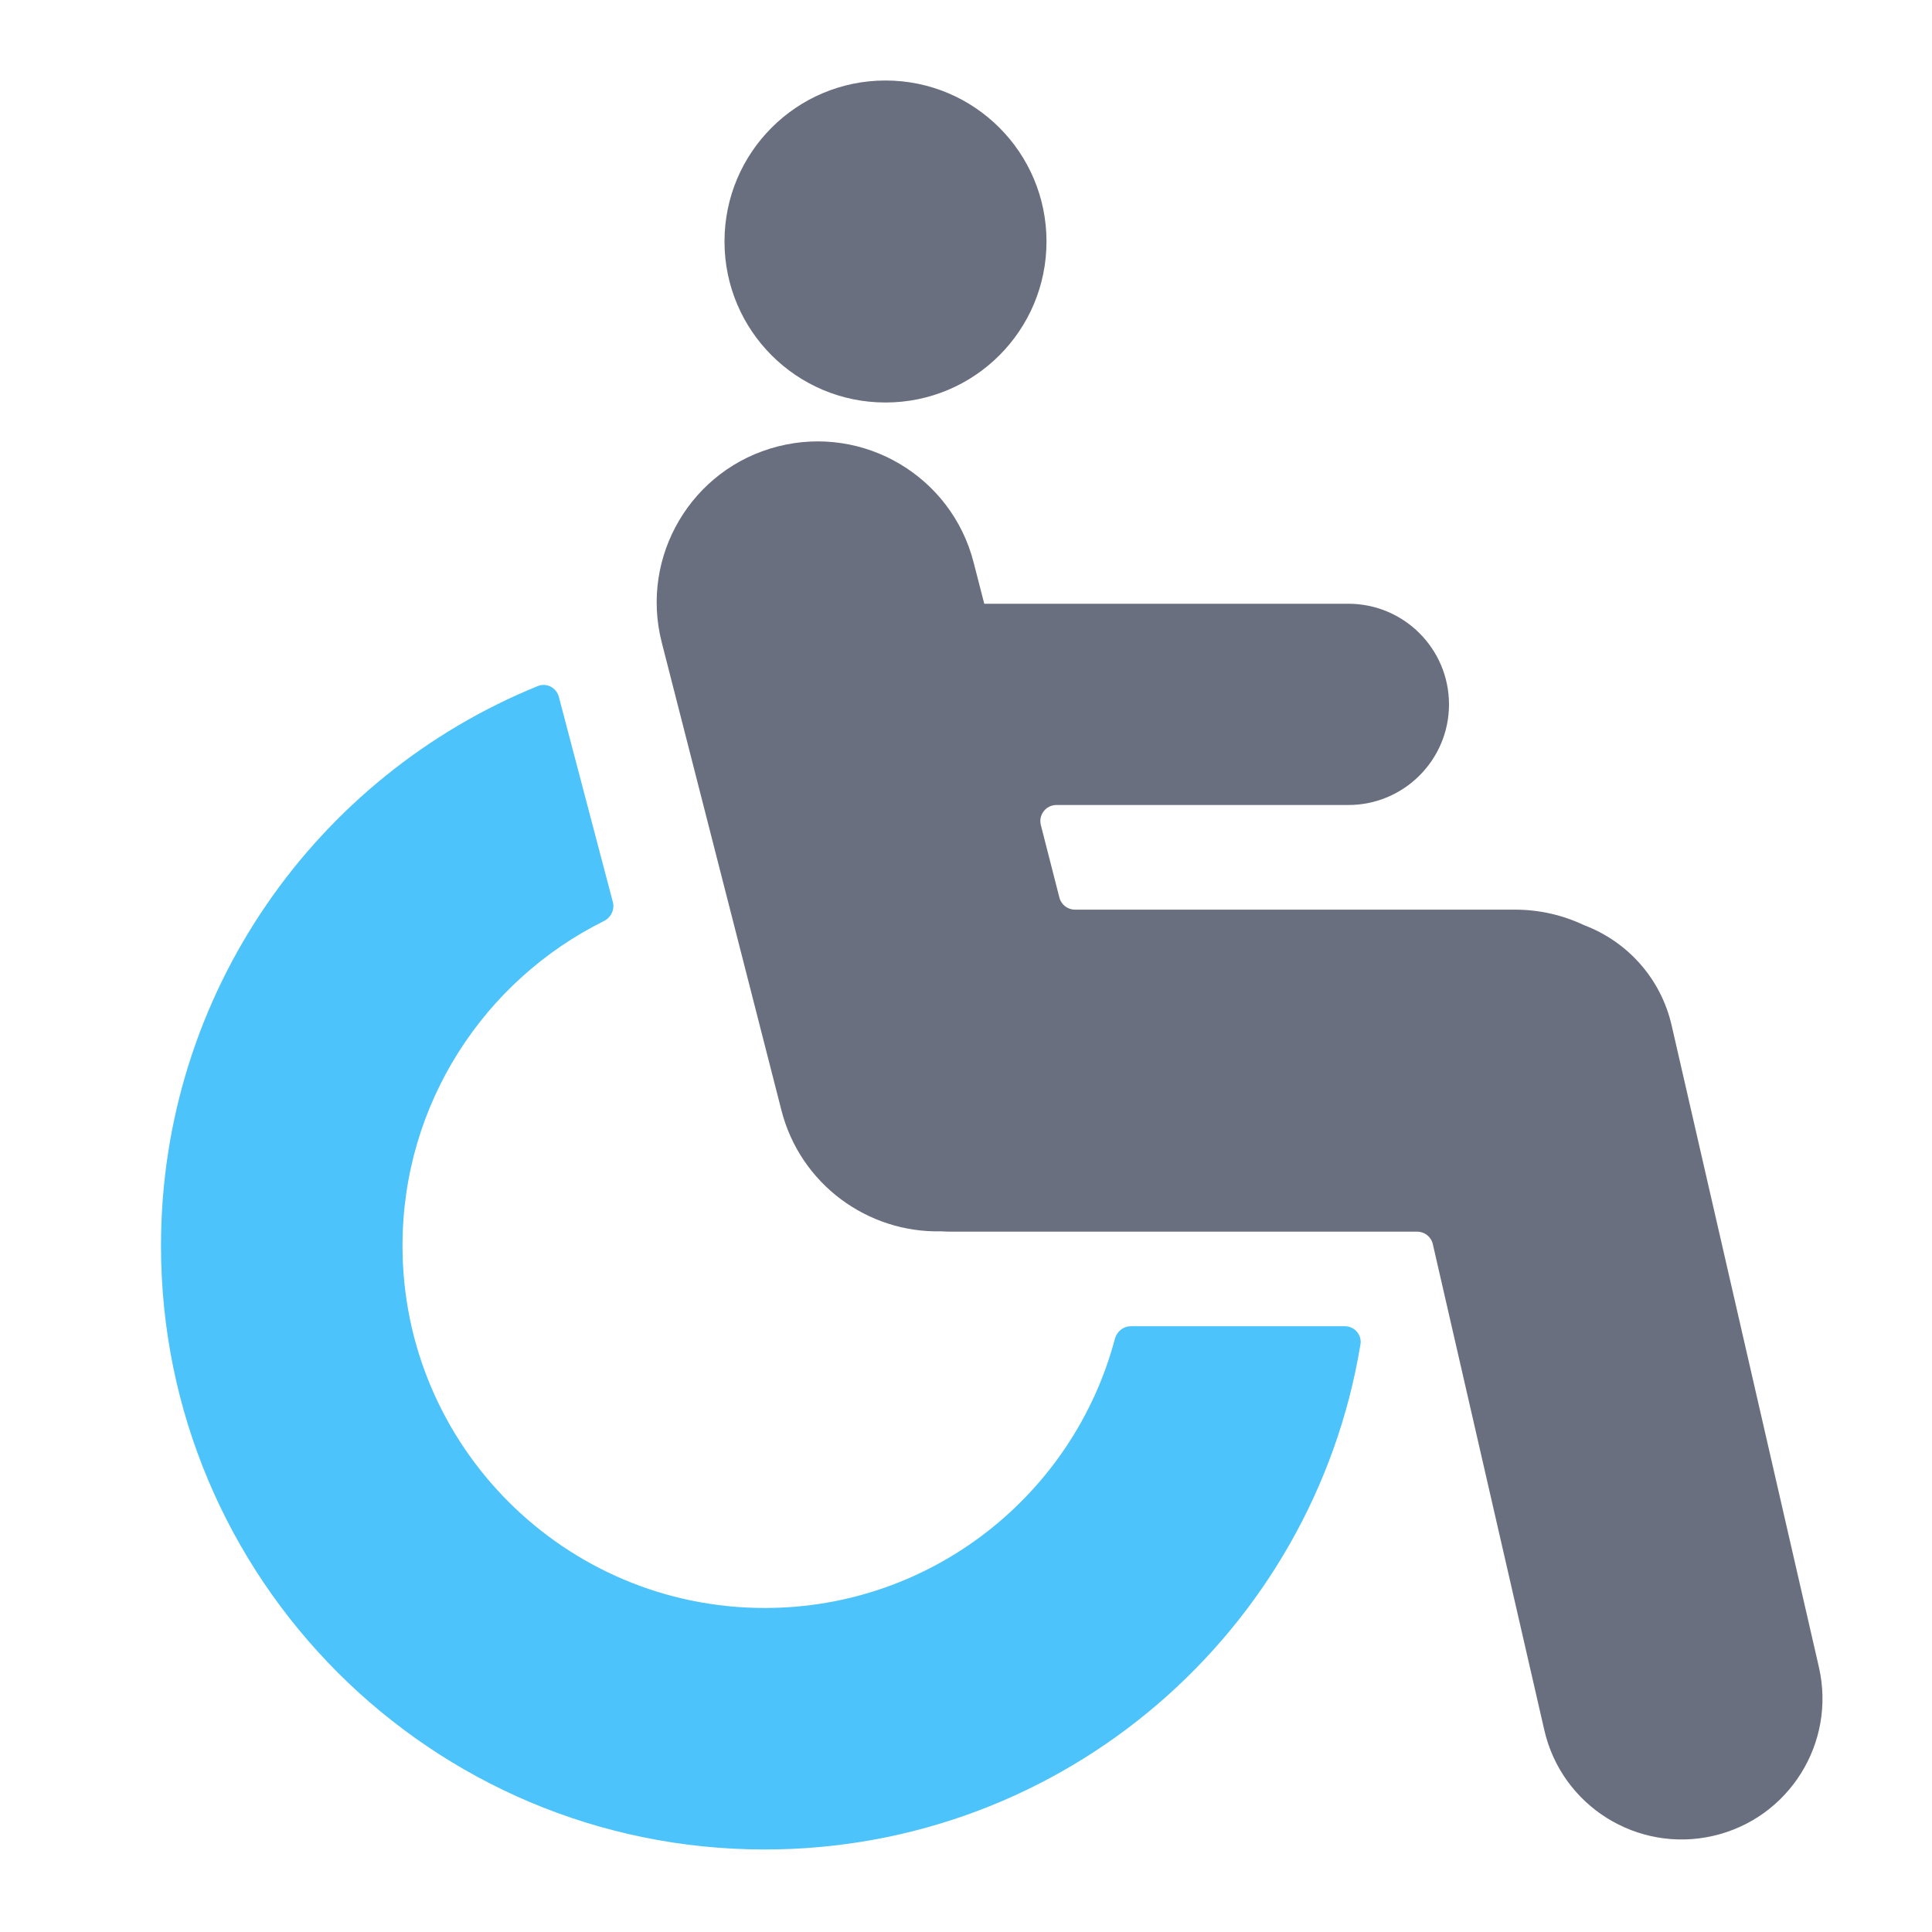
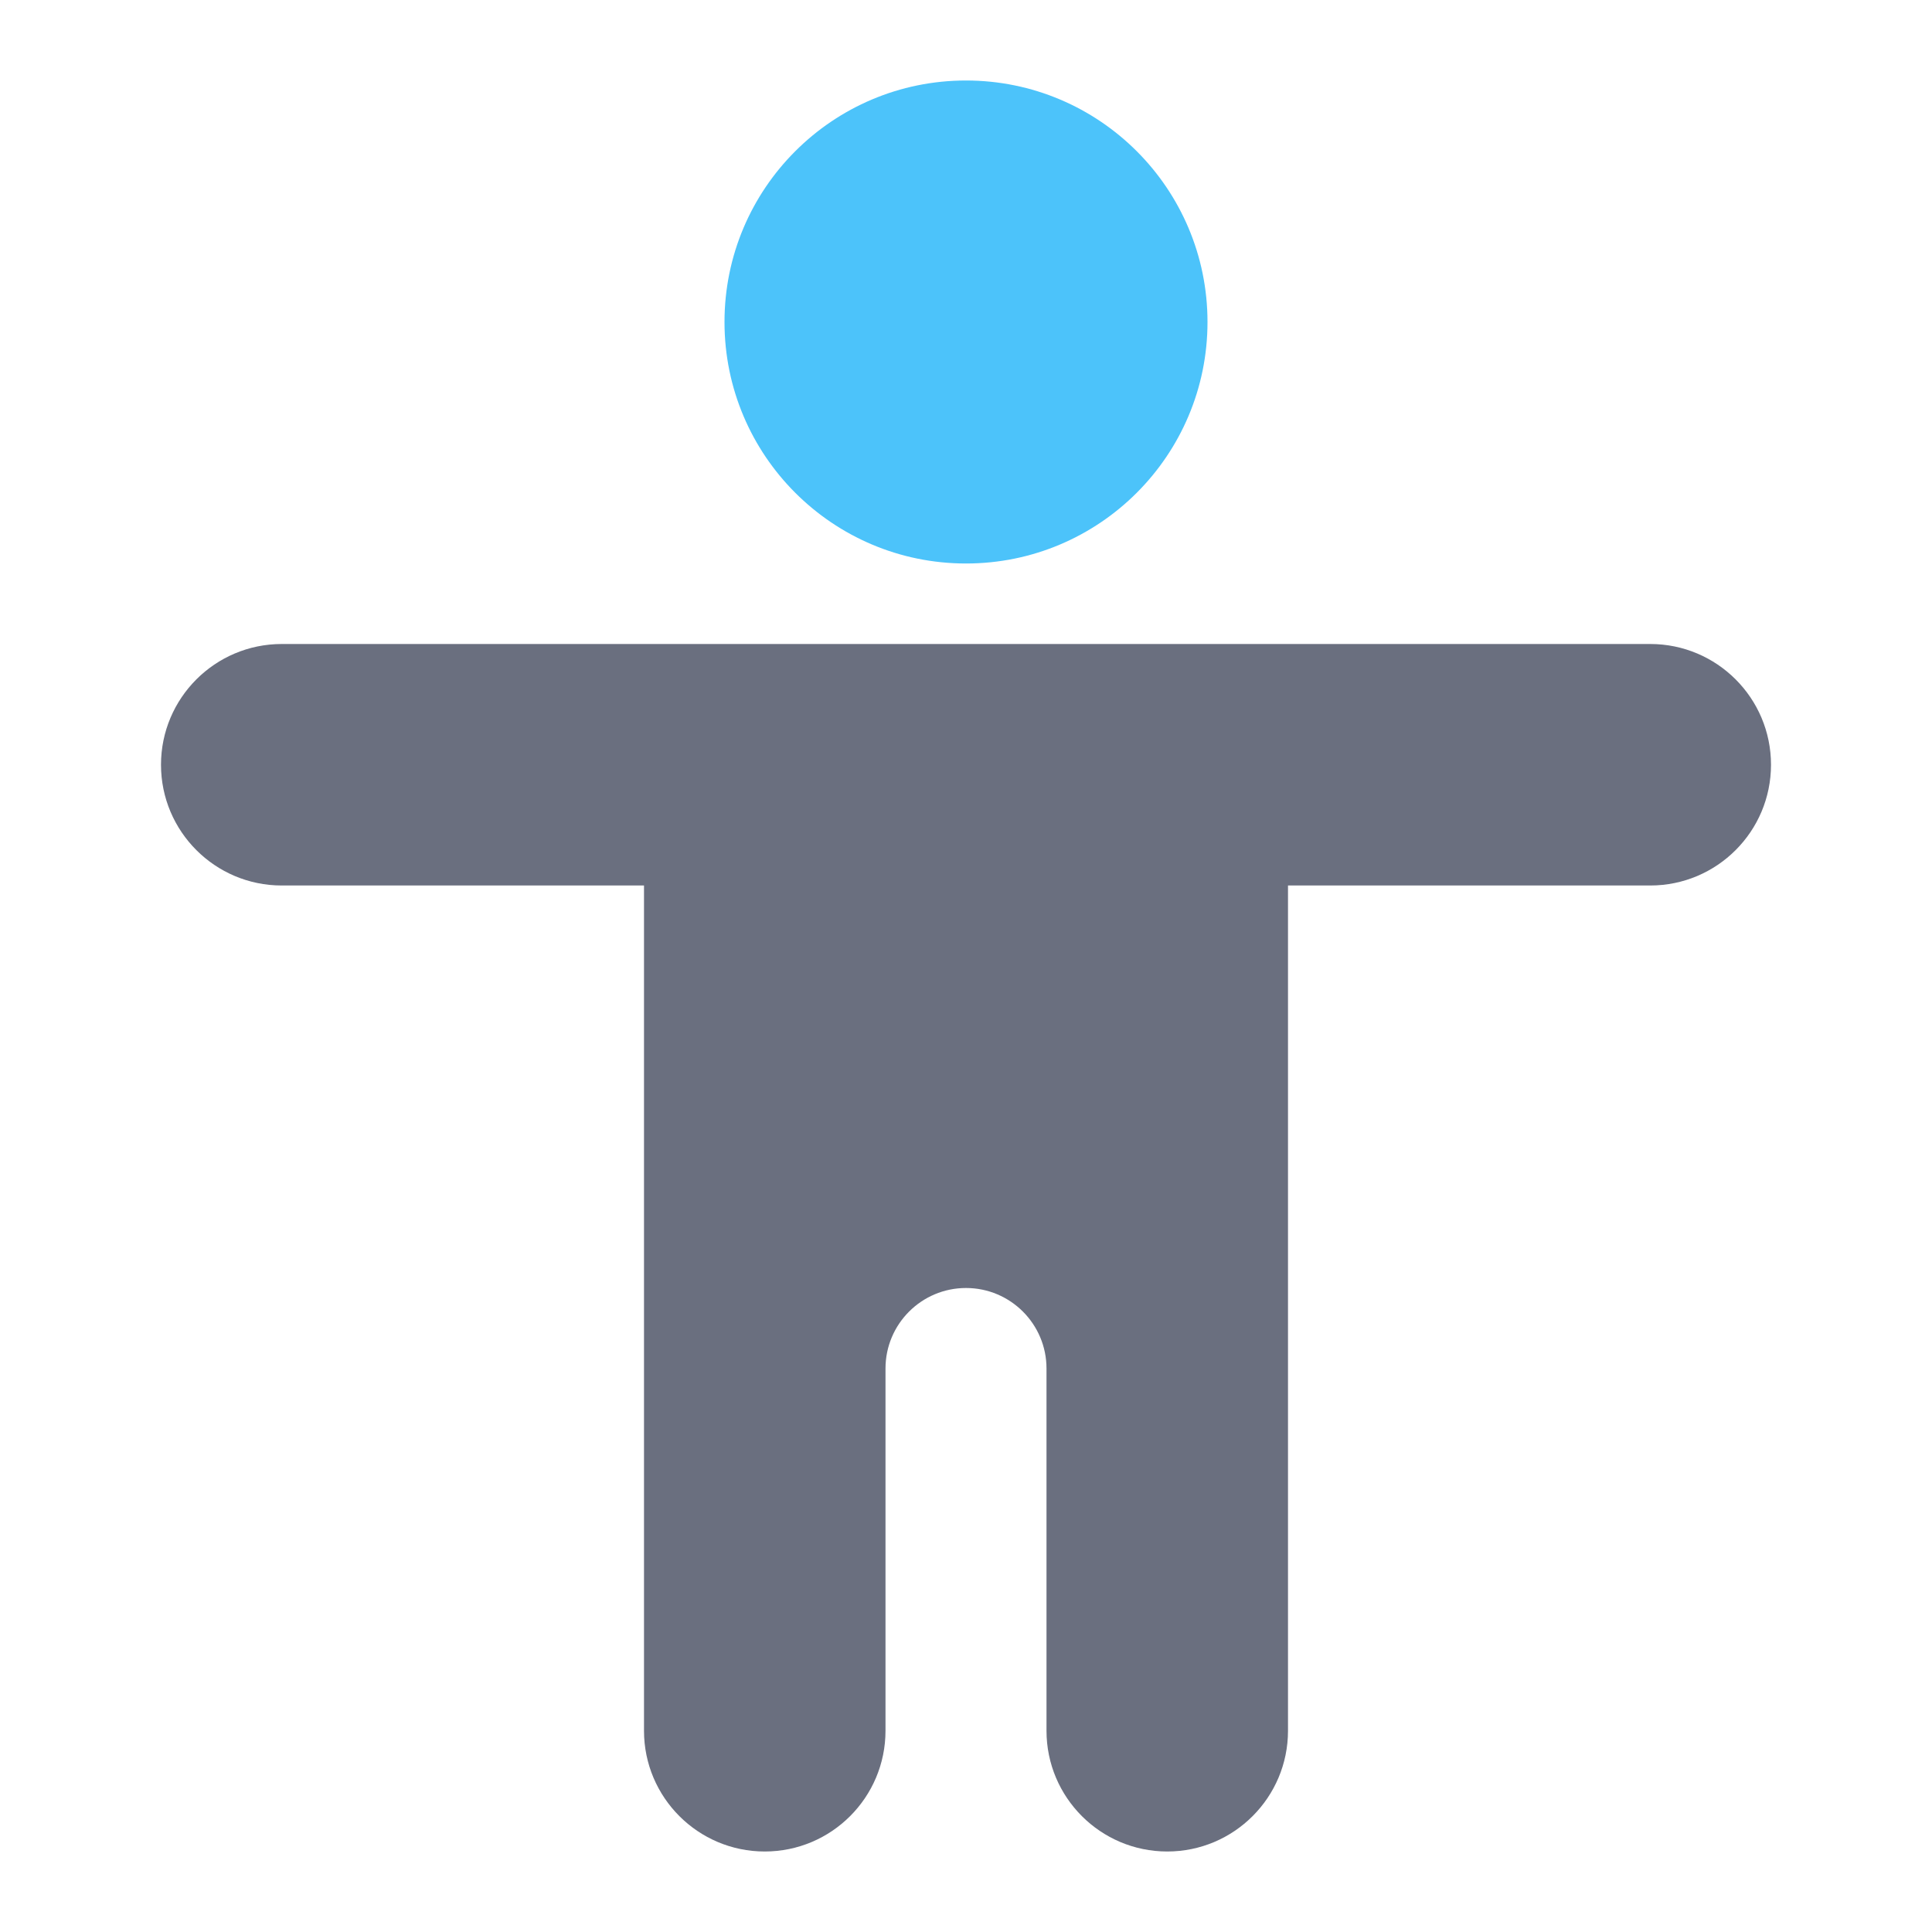
<svg xmlns="http://www.w3.org/2000/svg" width="24" height="24" viewBox="0 0 24 24" fill="none">
-   <path d="M6.942 8.656C6.912 8.542 6.79 8.478 6.68 8.523C3.936 9.637 2 12.33 2 15.475C2 19.617 5.358 22.975 9.5 22.975C13.225 22.975 16.315 20.26 16.9 16.701C16.92 16.581 16.826 16.475 16.706 16.475H14.048C13.955 16.475 13.874 16.54 13.85 16.63C13.34 18.555 11.586 19.975 9.5 19.975C7.015 19.975 5 17.96 5 15.475C5 13.707 6.02 12.177 7.503 11.441C7.591 11.397 7.638 11.299 7.613 11.205L6.942 8.656Z" fill="#4CC3FA" />
-   <path d="M13 3C13 4.105 12.105 5 11 5C9.895 5 9 4.105 9 3C9 1.895 9.895 1 11 1C12.105 1 13 1.895 13 3Z" fill="#6A6F7F" />
-   <path d="M9.707 13.792C9.942 14.712 10.781 15.318 11.692 15.296C11.734 15.299 11.777 15.3 11.82 15.3H17.604C17.697 15.3 17.778 15.364 17.799 15.455L19.184 21.492C19.4 22.434 20.339 23.022 21.281 22.806C22.223 22.59 22.811 21.651 22.595 20.709L20.766 12.739C20.63 12.145 20.207 11.692 19.676 11.492C19.417 11.369 19.126 11.3 18.82 11.3H13.354C13.262 11.3 13.182 11.238 13.16 11.149L12.93 10.25C12.897 10.123 12.993 10 13.123 10H16.75C17.44 10 18 9.44 18 8.75C18 8.06 17.44 7.5 16.75 7.5H12.25C12.242 7.5 12.234 7.5 12.227 7.5L12.095 6.988C11.822 5.918 10.732 5.272 9.662 5.546C8.592 5.819 7.947 6.909 8.22 7.979L9.707 13.792Z" fill="#6A6F7F" />
+   <circle cx="12" cy="4" r="3" fill="#4CC3FA" />
+   <path fill-rule="evenodd" clip-rule="evenodd" d="M2 9.5C2 8.672 2.672 8 3.5 8H8H16H20.5C21.328 8 22 8.672 22 9.5C22 10.328 21.328 11 20.5 11H16V15.5V17V21.5C16 22.328 15.328 23 14.5 23C13.672 23 13 22.328 13 21.5V17C13 16.448 12.552 16 12 16C11.448 16 11 16.448 11 17V21.5C11 22.328 10.328 23 9.5 23C8.672 23 8 22.328 8 21.5V17V15.5V11H3.5C2.672 11 2 10.328 2 9.5Z" fill="#6A6F7F" />
</svg>
